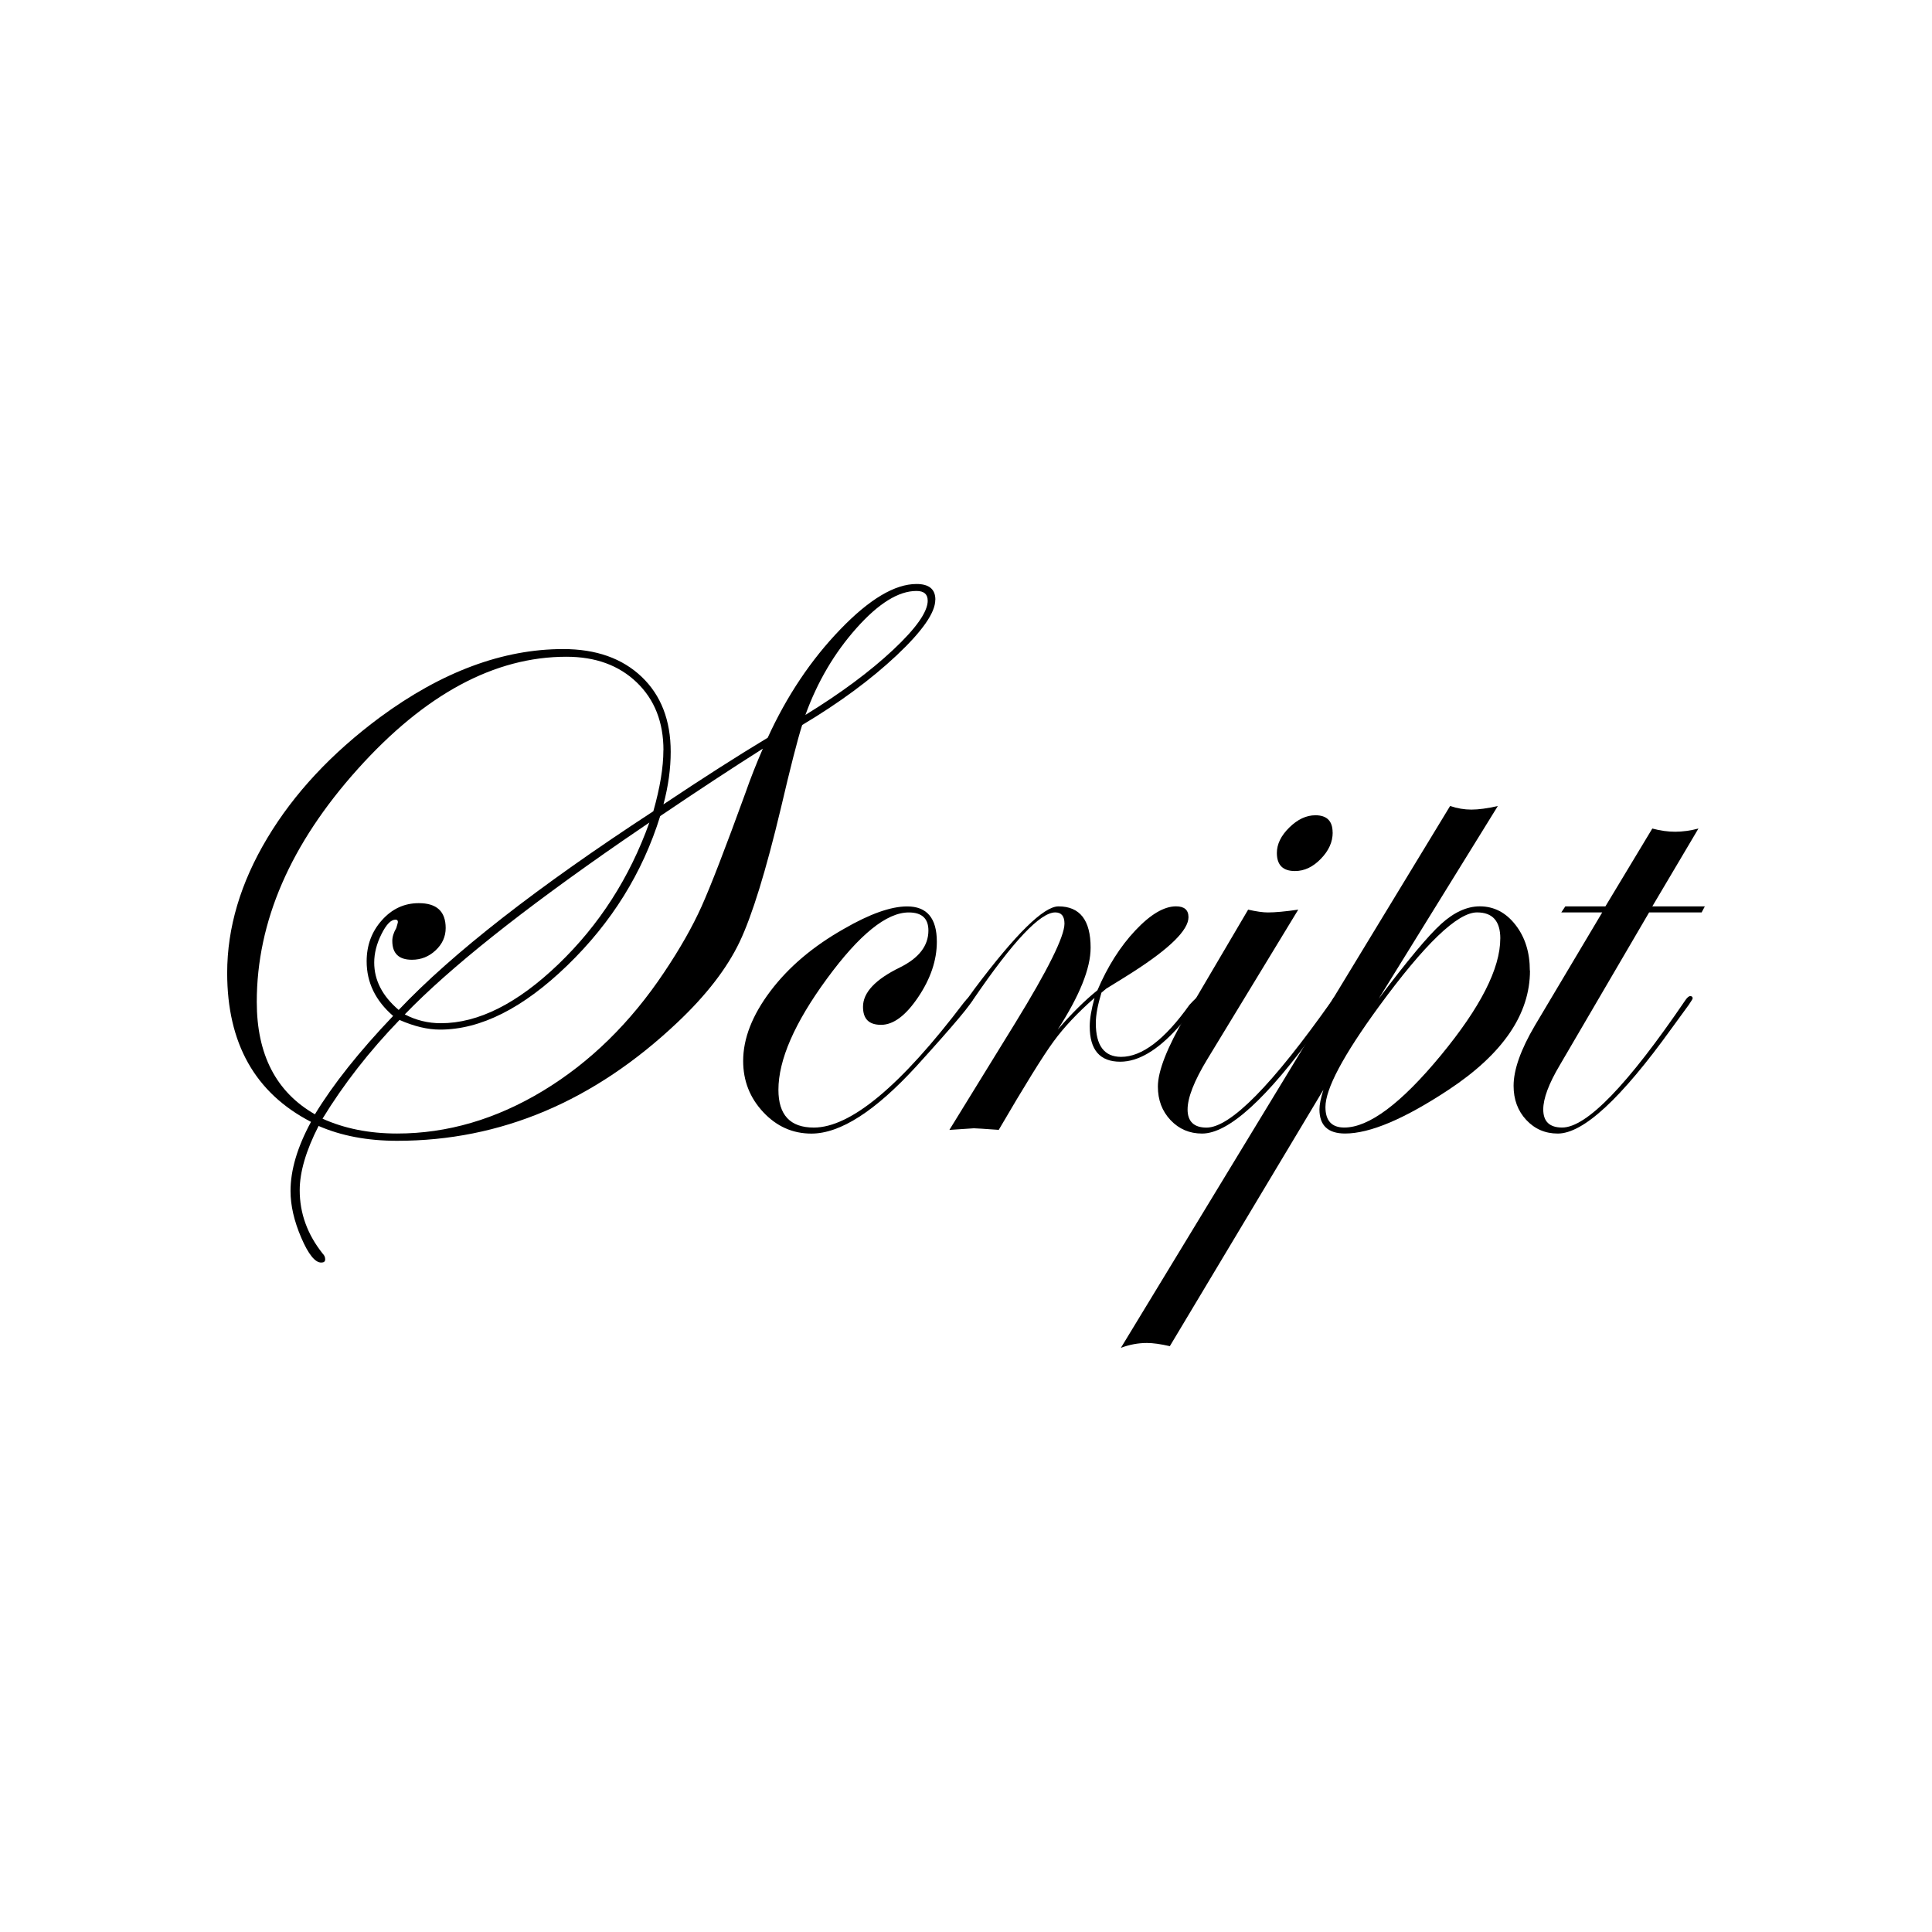
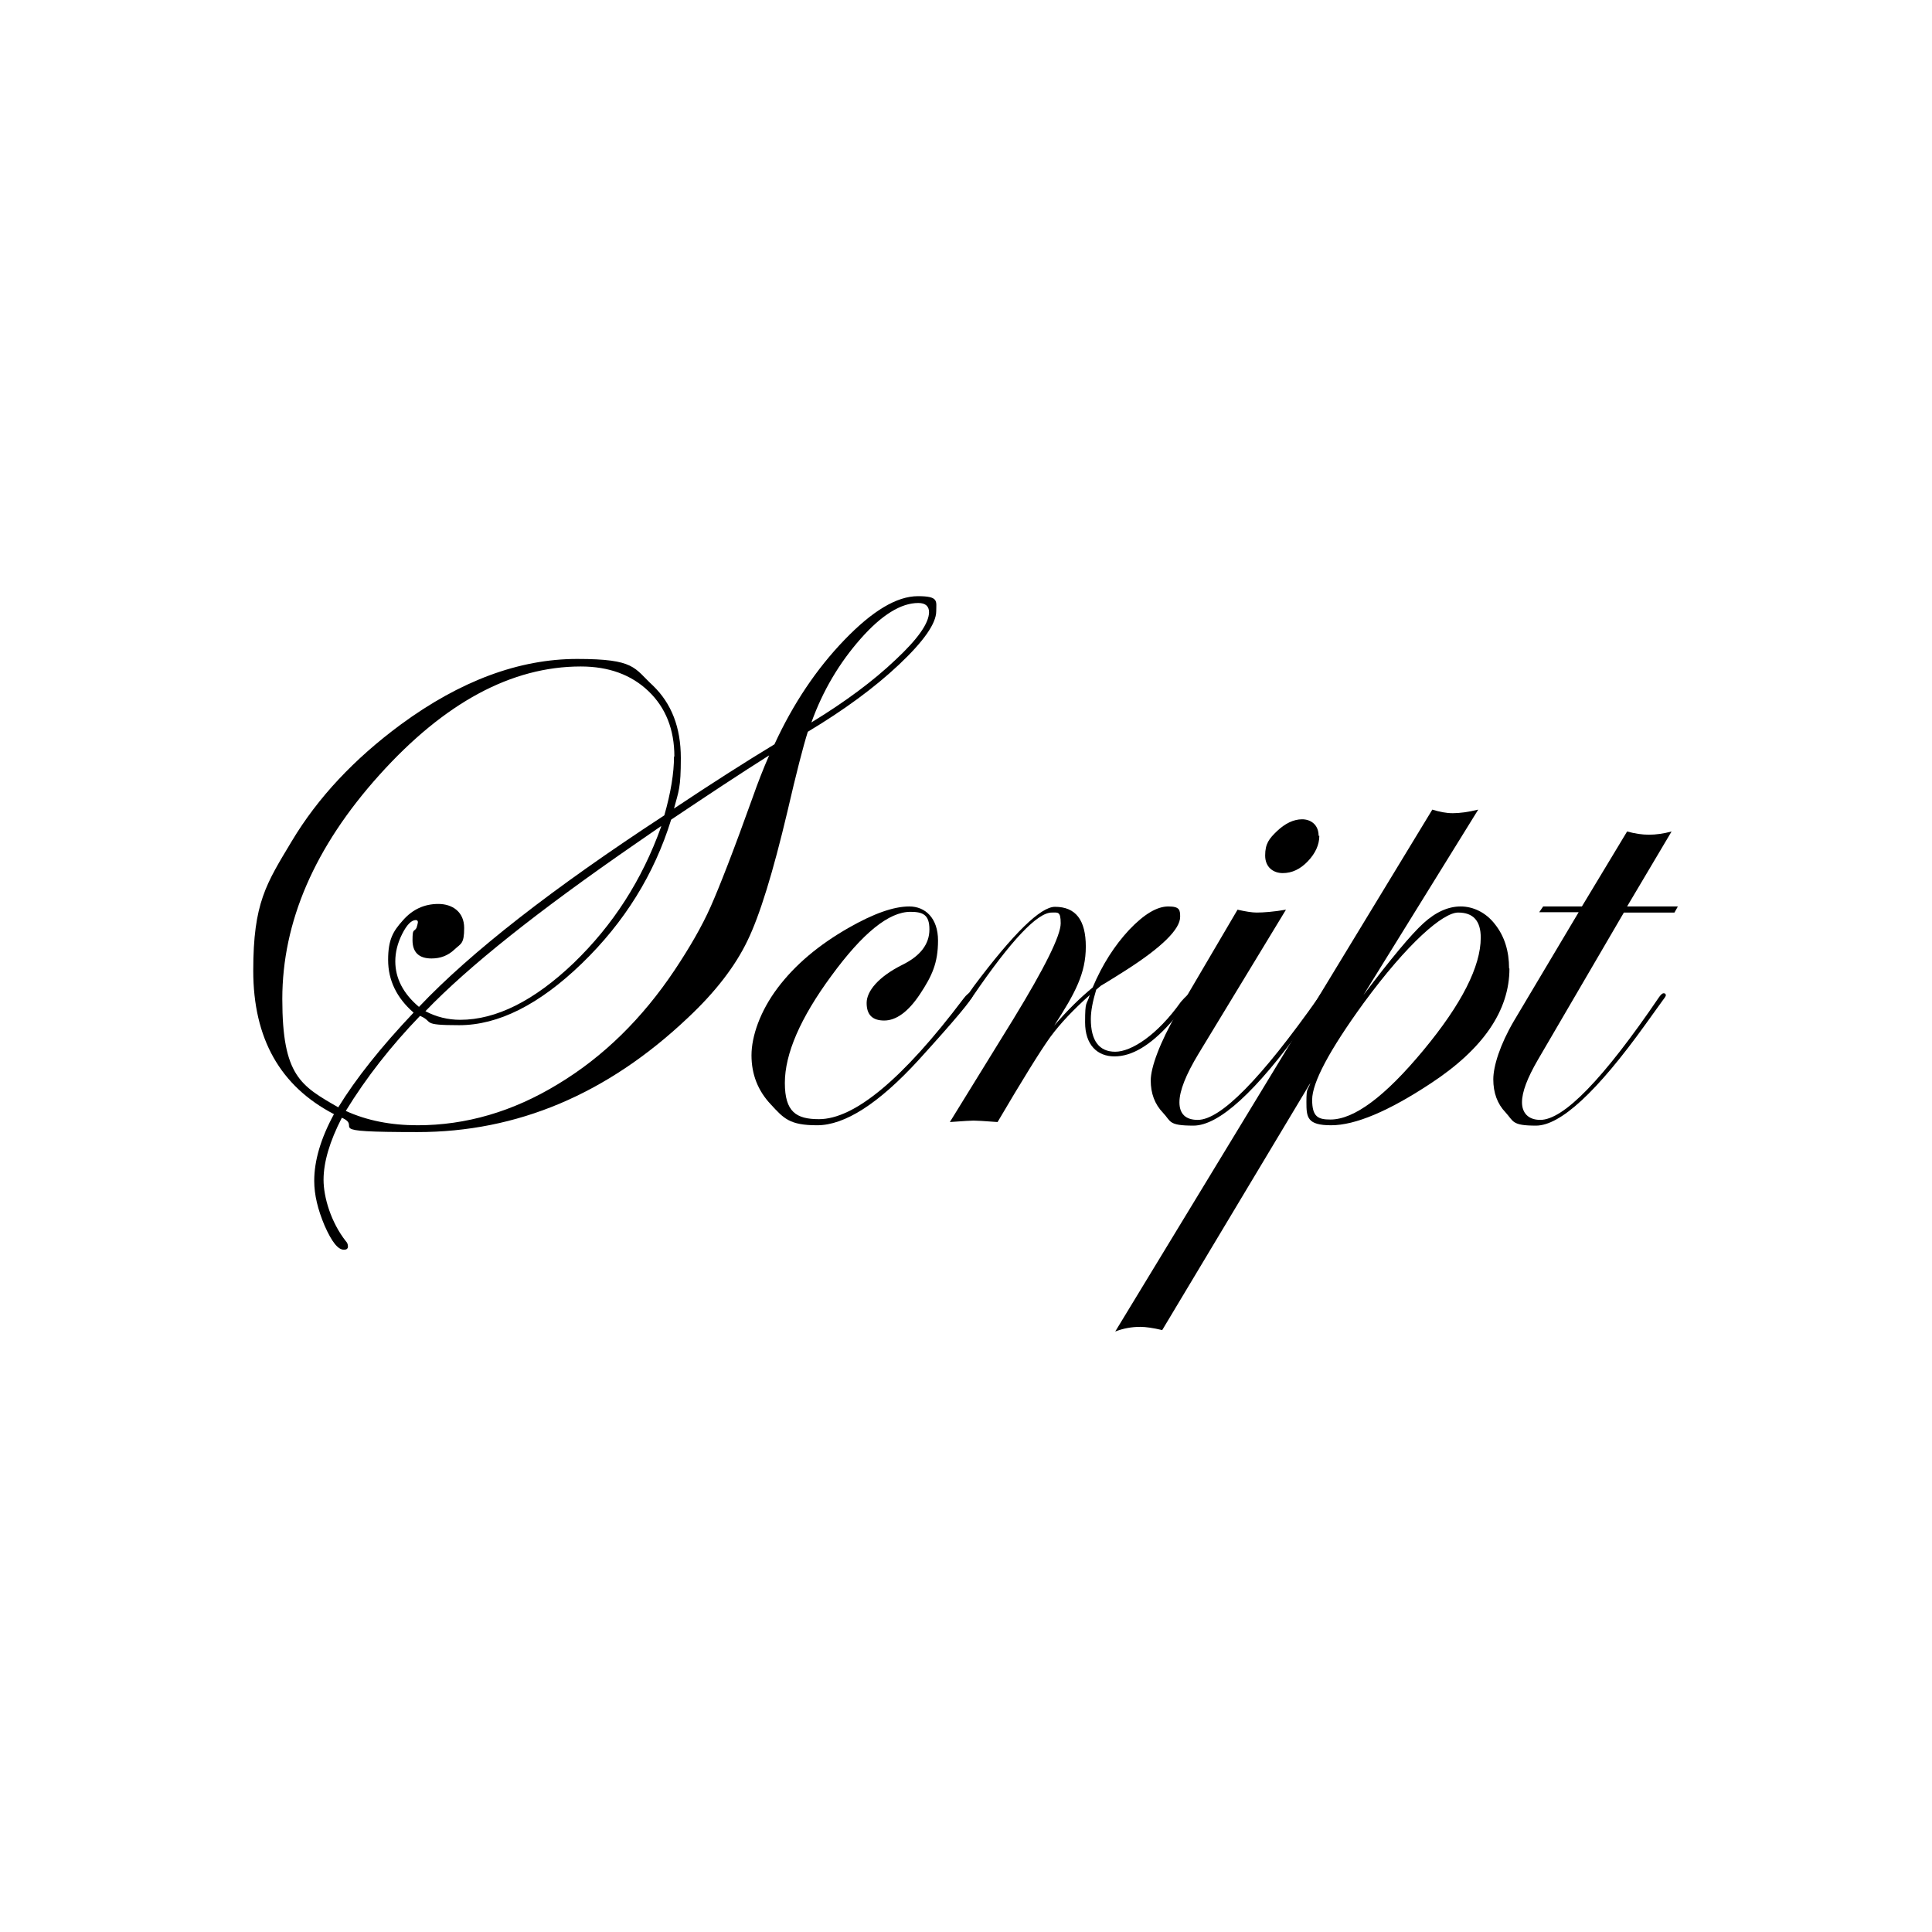
- <svg xmlns="http://www.w3.org/2000/svg" version="1.1" viewBox="0 0 538.58 538.58">
+ <svg xmlns="http://www.w3.org/2000/svg" version="1.1" viewBox="0 0 538.6 538.6">
  <g>
    <g id="Layer_1">
      <g id="Layer_1-2" data-name="Layer_1">
        <g id="Layer_1-2">
          <g id="Layer_1-2-2" data-name="Layer_1-2">
-             <g>
-               <path d="M260.73,167.2c0,3.58-3.6,8.74-10.78,15.5-7.19,6.75-15.97,13.23-26.33,19.41-1.35,4.25-3.31,11.97-5.93,23.16-4.18,17.53-8.02,29.97-11.51,37.31-3.51,7.35-9.27,14.83-17.32,22.43-23.25,22-49.29,33.01-78.14,33.01-8.27,0-15.58-1.38-21.91-4.14-3.51,6.87-5.26,12.84-5.26,17.92,0,6.43,2.14,12.33,6.43,17.7.45.45.67.96.67,1.57s-.37.89-1.11.89c-1.72,0-3.58-2.31-5.57-6.95-1.99-4.64-2.98-8.96-2.98-13,0-5.82,1.9-12.25,5.71-19.27-15.59-8.05-23.37-21.89-23.37-41.51,0-12.61,3.72-25.14,11.18-37.59,7.45-12.45,17.93-23.68,31.41-33.68,17.22-12.68,34.24-19.02,51.08-19.02,9.17,0,16.45,2.58,21.86,7.72,5.4,5.14,8.11,12.12,8.11,20.92,0,4.7-.67,9.58-2.02,14.65,10.95-7.31,20.64-13.5,29.06-18.57,5.36-11.72,12.11-21.78,20.24-30.21,8.12-8.43,15.2-12.65,21.24-12.65,3.5,0,5.26,1.45,5.26,4.36h0ZM184.95,209.15c0-7.83-2.47-14.13-7.44-18.91s-11.5-7.16-19.62-7.16c-20.04,0-39.44,10.44-58.19,31.33-18.74,20.88-28.12,42.51-28.12,64.89,0,14.7,5.4,25.14,16.21,31.33,5.07-8.35,12.33-17.49,21.8-27.42-4.91-4.25-7.38-9.32-7.38-15.22,0-4.47,1.41-8.29,4.25-11.46,2.83-3.18,6.25-4.76,10.29-4.76,5,0,7.49,2.31,7.49,6.94,0,2.38-.93,4.46-2.8,6.21-1.86,1.75-4.06,2.63-6.6,2.63-3.66,0-5.48-1.75-5.48-5.26,0-1.12.37-2.31,1.11-3.58.29-.96.45-1.53.45-1.67,0-.45-.22-.67-.67-.67-1.27,0-2.57,1.34-3.91,4.03-1.35,2.69-2.02,5.34-2.02,7.94,0,4.92,2.27,9.32,6.82,13.2,14.98-15.81,38.64-34.27,70.99-55.39,1.86-6.56,2.8-12.23,2.8-17.01h0v-.02h0ZM212.66,208.7c-8.72,5.52-18.25,11.79-28.62,18.8-4.91,15.81-13.54,29.68-25.88,41.62-12.34,11.94-24.17,17.9-35.5,17.9-3.43,0-7.18-.89-11.29-2.69-8.43,8.73-15.58,17.9-21.46,27.52,6.11,2.76,13.04,4.14,20.79,4.14,14.01,0,27.57-3.98,40.69-11.91,13.11-7.94,24.37-18.97,33.77-33.06,4.4-6.56,7.86-12.66,10.4-18.3,2.53-5.63,6.64-16.24,12.3-31.83,1.35-3.88,2.95-7.94,4.8-12.19h0ZM181.03,229.29l-7.38,5.04c-28.09,19.4-48.36,35.55-60.81,48.45,3.13,1.64,6.49,2.46,10.06,2.46,10.43,0,21.35-5.49,32.75-16.44,11.41-10.96,19.86-24.12,25.37-39.49h0ZM258.61,167.43c0-1.8-1.05-2.69-3.13-2.69-5,0-10.56,3.45-16.71,10.35s-10.9,14.97-14.25,24.21c9.84-6.04,17.98-12.08,24.43-18.12s9.67-10.63,9.67-13.76h0,0Z" />
-               <path d="M271.29,278.35c0,.97-5.26,7.24-15.78,18.83-11.49,12.55-21.26,18.83-29.32,18.83-5.23,0-9.7-2-13.43-5.99s-5.59-8.74-5.59-14.26c0-6.26,2.53-12.75,7.6-19.47,5.07-6.72,11.89-12.49,20.46-17.34,7.23-4.18,13.11-6.27,17.66-6.27,5.51,0,8.27,3.28,8.27,9.85,0,5.14-1.73,10.29-5.2,15.44s-6.91,7.72-10.34,7.72-5.04-1.67-5.04-5.04c0-3.96,3.43-7.61,10.29-10.96,5.29-2.61,7.94-6.04,7.94-10.29,0-3.36-1.82-5.04-5.48-5.04-6.19,0-13.79,6.16-22.8,18.46-9.02,12.3-13.53,22.64-13.53,30.99,0,7.01,3.28,10.52,9.85,10.52,10.29,0,24.25-11.62,41.85-34.85.96-1.2,1.67-1.8,2.13-1.8.29.07.45.29.45.67h.02v.02h0Z" />
-               <path d="M335.02,278.35c0,.6-2.24,3.33-6.72,8.2-5.67,6.29-11.01,9.42-16.01,9.42-5.67,0-8.51-3.28-8.51-9.85,0-2.09.45-4.74,1.34-7.94-4.69,4.11-8.52,8.17-11.45,12.19-2.95,4.03-8.03,12.23-15.26,24.61-3.95-.29-6.25-.45-6.93-.45-.29,0-2.57.15-6.82.45l18.33-29.76c9.17-14.92,13.75-24.17,13.75-27.74,0-2.09-.86-3.13-2.57-3.13-4.19,0-11.76,8.03-22.74,24.11-.67,1.05-1.27,1.57-1.79,1.57-.29-.07-.45-.29-.45-.67.07-.38.22-.67.45-.9l2.02-2.8c11.5-15.32,19.29-22.99,23.41-22.99,5.97,0,8.96,3.84,8.96,11.52,0,5.74-3.05,13.35-9.17,22.82,3.87-4.47,7.56-8.13,11.07-10.96,2.83-6.64,6.35-12.19,10.56-16.67,4.21-4.47,7.99-6.72,11.35-6.72,2.31,0,3.47,1,3.47,3.02,0,3.58-5.18,8.69-15.54,15.33-1.64,1.05-4.1,2.58-7.38,4.59l-1.34,1.12c-1.05,3.43-1.57,6.26-1.57,8.5,0,6.26,2.35,9.4,7.05,9.4,5.82,0,12.16-4.82,19.04-14.48,1.49-1.64,2.42-2.47,2.8-2.47.45,0,.67.22.67.67h0l-.02.02h0Z" />
-               <path d="M373.14,278.35c-.07.22-.45.82-1.11,1.8l-4.81,6.6c-14.03,19.5-24.74,29.25-32.12,29.25-3.51,0-6.43-1.25-8.79-3.75s-3.53-5.61-3.53-9.34c0-4.33,2.57-10.88,7.72-19.69l17.44-29.64c2.31.52,4.13.78,5.48.78,2.02,0,4.84-.25,8.49-.78l-25.37,41.73c-3.66,6.04-5.48,10.7-5.48,13.99s1.75,5.04,5.27,5.04c6.65,0,18.32-11.84,35.03-35.52.37-.74.74-1.12,1.12-1.12.45,0,.67.22.67.67h0ZM371.51,232.09c0,2.61-1.09,5.05-3.3,7.32-2.2,2.28-4.6,3.41-7.22,3.41-3.35,0-5.04-1.67-5.04-5.04,0-2.47,1.16-4.83,3.47-7.1s4.73-3.41,7.27-3.41c3.2,0,4.8,1.6,4.8,4.81h.02Z" />
-               <path d="M426.51,270.57c0,12.16-7.57,23.24-22.7,33.23-12.3,8.13-21.91,12.19-28.84,12.19-4.77,0-7.15-2.24-7.15-6.72,0-1.34.37-3.18,1.11-5.49l-42.82,71.49c-2.6-.6-4.73-.89-6.37-.89-2.46,0-4.87.45-7.27,1.35l91.77-151.04c2.02.67,3.98,1,5.93,1s4.47-.33,7.38-1l-33.2,53.7c7.98-10.59,13.76-17.53,17.38-20.81s7.22-4.92,10.78-4.92c3.95,0,7.27,1.71,9.94,5.14,2.68,3.43,4.02,7.68,4.02,12.75h.02v.02h0ZM418.24,261.62c0-4.85-2.16-7.27-6.49-7.27-5.44,0-14.57,8.76-27.39,26.29-9.91,13.58-14.87,22.9-14.87,27.97,0,3.8,1.75,5.71,5.26,5.71,6.86,0,15.82-6.69,26.88-20.08,11.06-13.39,16.6-24.26,16.6-32.61h0Z" />
-               <path d="M475.25,252.68l-.89,1.67h-14.64l-24.93,42.63c-3.05,5.14-4.58,9.25-4.58,12.3,0,3.36,1.75,5.04,5.27,5.04,6.79,0,18.25-11.84,34.36-35.52.52-.74.96-1.12,1.35-1.12.45,0,.67.22.67.67-.07.22-.45.82-1.11,1.8l-4.81,6.6c-14.03,19.5-24.58,29.25-31.68,29.25-3.51,0-6.43-1.27-8.79-3.8s-3.53-5.71-3.53-9.51c0-4.47,1.98-10.07,5.93-16.79l18.78-31.55h-11.41l1.11-1.67h11.18l13.08-21.71c2.24.6,4.36.89,6.37.89s4.25-.29,6.49-.89l-12.86,21.71h14.65Z" />
+             <g id="Layer_1-2-2">
+               <g>
+                 <path d="M261,170.4c0,3.4-3.5,8.4-10.4,14.9-6.9,6.5-15.4,12.7-25.4,18.7-1.3,4.1-3.2,11.5-5.7,22.3-4,16.9-7.7,28.9-11.1,35.9-3.4,7.1-8.9,14.3-16.7,21.6-22.4,21.2-47.5,31.8-75.3,31.8s-15-1.3-21.1-4c-3.4,6.6-5.1,12.4-5.1,17.3s2.1,11.9,6.2,17.1c.4.4.6.9.6,1.5s-.4.9-1.1.9c-1.7,0-3.4-2.2-5.4-6.7-1.9-4.5-2.9-8.6-2.9-12.5,0-5.6,1.8-11.8,5.5-18.6-15-7.8-22.5-21.1-22.5-40s3.6-24.2,10.8-36.2c7.2-12,17.3-22.8,30.3-32.4,16.6-12.2,33-18.3,49.2-18.3s15.8,2.5,21.1,7.4c5.2,5,7.8,11.7,7.8,20.2s-.6,9.2-1.9,14.1c10.5-7,19.9-13,28-17.9,5.2-11.3,11.7-21,19.5-29.1,7.8-8.1,14.6-12.2,20.5-12.2s5.1,1.4,5.1,4.2h0ZM188,210.9c0-7.5-2.4-13.6-7.2-18.2s-11.1-6.9-18.9-6.9c-19.3,0-38,10.1-56.1,30.2-18.1,20.1-27.1,41-27.1,62.5s5.2,24.2,15.6,30.2c4.9-8,11.9-16.8,21-26.4-4.7-4.1-7.1-9-7.1-14.7s1.4-8,4.1-11c2.7-3.1,6-4.6,9.9-4.6s7.2,2.2,7.2,6.7-.9,4.3-2.7,6c-1.8,1.7-3.9,2.5-6.4,2.5-3.5,0-5.3-1.7-5.3-5.1s.4-2.2,1.1-3.4c.3-.9.4-1.5.4-1.6,0-.4-.2-.6-.6-.6-1.2,0-2.5,1.3-3.8,3.9-1.3,2.6-1.9,5.1-1.9,7.6,0,4.7,2.2,9,6.6,12.7,14.4-15.2,37.2-33,68.4-53.4,1.8-6.3,2.7-11.8,2.7-16.4h0s0,0,0,0ZM214.7,210.4c-8.4,5.3-17.6,11.4-27.6,18.1-4.7,15.2-13,28.6-24.9,40.1-11.9,11.5-23.3,17.2-34.2,17.2s-6.9-.9-10.9-2.6c-8.1,8.4-15,17.2-20.7,26.5,5.9,2.7,12.6,4,20,4,13.5,0,26.6-3.8,39.2-11.5,12.6-7.6,23.5-18.3,32.5-31.8,4.2-6.3,7.6-12.2,10-17.6,2.4-5.4,6.4-15.6,11.8-30.7,1.3-3.7,2.8-7.6,4.6-11.7h0ZM184.3,230.3l-7.1,4.9c-27.1,18.7-46.6,34.2-58.6,46.7,3,1.6,6.3,2.4,9.7,2.4,10,0,20.6-5.3,31.6-15.8,11-10.6,19.1-23.2,24.4-38h0ZM259,170.7c0-1.7-1-2.6-3-2.6-4.8,0-10.2,3.3-16.1,10s-10.5,14.4-13.7,23.3c9.5-5.8,17.3-11.6,23.5-17.5,6.2-5.8,9.3-10.2,9.3-13.3h0Z" />
+                 <path d="M271.2,277.5c0,.9-5.1,7-15.2,18.1-11.1,12.1-20.5,18.1-28.2,18.1s-9.3-1.9-12.9-5.8c-3.6-3.8-5.4-8.4-5.4-13.7s2.4-12.3,7.3-18.8c4.9-6.5,11.5-12,19.7-16.7,7-4,12.6-6,17-6s8,3.2,8,9.5-1.7,9.9-5,14.9-6.7,7.4-10,7.4-4.9-1.6-4.9-4.9,3.3-7.3,9.9-10.6c5.1-2.5,7.6-5.8,7.6-9.9s-1.8-4.9-5.3-4.9c-6,0-13.3,5.9-22,17.8-8.7,11.8-13,21.8-13,29.9s3.2,10.1,9.5,10.1c9.9,0,23.4-11.2,40.3-33.6.9-1.2,1.6-1.7,2.1-1.7.3,0,.4.3.4.6h0s0,0,0,0Z" />
+                 <path d="M332.6,277.5c0,.6-2.2,3.2-6.5,7.9-5.5,6.1-10.6,9.1-15.4,9.1s-8.2-3.2-8.2-9.5.4-4.6,1.3-7.6c-4.5,4-8.2,7.9-11,11.7-2.8,3.9-7.7,11.8-14.7,23.7-3.8-.3-6-.4-6.7-.4s-2.5.1-6.6.4l17.7-28.7c8.8-14.4,13.2-23.3,13.2-26.7s-.8-3-2.5-3c-4,0-11.3,7.7-21.9,23.2-.6,1-1.2,1.5-1.7,1.5-.3,0-.4-.3-.4-.6,0-.4.2-.6.4-.9l1.9-2.7c11.1-14.8,18.6-22.1,22.6-22.1,5.8,0,8.6,3.7,8.6,11.1s-2.9,12.9-8.8,22c3.7-4.3,7.3-7.8,10.7-10.6,2.7-6.4,6.1-11.7,10.2-16.1,4.1-4.3,7.7-6.5,10.9-6.5s3.3,1,3.3,2.9c0,3.4-5,8.4-15,14.8-1.6,1-3.9,2.5-7.1,4.4l-1.3,1.1c-1,3.3-1.5,6-1.5,8.2,0,6,2.3,9.1,6.8,9.1s11.7-4.6,18.3-13.9c1.4-1.6,2.3-2.4,2.7-2.4s.6.2.6.6h0s0,0,0,0Z" />
+                 <path d="M369.3,277.5c0,.2-.4.8-1.1,1.7l-4.6,6.4c-13.5,18.8-23.8,28.2-30.9,28.2s-6.2-1.2-8.5-3.6-3.4-5.4-3.4-9,2.5-10.5,7.4-19l16.8-28.6c2.2.5,4,.8,5.3.8,1.9,0,4.7-.2,8.2-.8l-24.4,40.2c-3.5,5.8-5.3,10.3-5.3,13.5s1.7,4.9,5.1,4.9c6.4,0,17.6-11.4,33.7-34.2.4-.7.7-1.1,1.1-1.1s.6.2.6.6h0ZM367.8,233c0,2.5-1.1,4.9-3.2,7.1-2.1,2.2-4.4,3.3-7,3.3s-4.9-1.6-4.9-4.9,1.1-4.7,3.3-6.8,4.6-3.3,7-3.3,4.6,1.5,4.6,4.6h0Z" />
+                 <path d="M420.8,270c0,11.7-7.3,22.4-21.9,32-11.8,7.8-21.1,11.7-27.8,11.7s-6.9-2.2-6.9-6.5.4-3.1,1.1-5.3l-41.3,68.9c-2.5-.6-4.6-.9-6.1-.9-2.4,0-4.7.4-7,1.3l88.4-145.5c1.9.6,3.8,1,5.7,1s4.3-.3,7.1-1l-32,51.7c7.7-10.2,13.3-16.9,16.7-20,3.5-3.2,7-4.7,10.4-4.7s7,1.6,9.6,5c2.6,3.3,3.9,7.4,3.9,12.3h0s0,0,0,0ZM412.8,261.4c0-4.7-2.1-7-6.3-7s-14,8.4-26.4,25.3c-9.5,13.1-14.3,22.1-14.3,26.9s1.7,5.5,5.1,5.5c6.6,0,15.2-6.4,25.9-19.3,10.7-12.9,16-23.4,16-31.4h0Z" />
+                 <path d="M467.7,252.8l-.9,1.6h-14.1l-24,41.1c-2.9,5-4.4,8.9-4.4,11.8s1.7,4.9,5.1,4.9c6.5,0,17.6-11.4,33.1-34.2.5-.7.9-1.1,1.3-1.1s.6.2.6.6c0,.2-.4.8-1.1,1.7l-4.6,6.4c-13.5,18.8-23.7,28.2-30.5,28.2s-6.2-1.2-8.5-3.7c-2.3-2.4-3.4-5.5-3.4-9.2s1.9-9.7,5.7-16.2l18.1-30.4h-11l1.1-1.6h10.8l12.6-20.9c2.2.6,4.2.9,6.1.9s4.1-.3,6.3-.9l-12.4,20.9h14.1,0Z" />
+               </g>
            </g>
          </g>
        </g>
      </g>
    </g>
  </g>
</svg>
